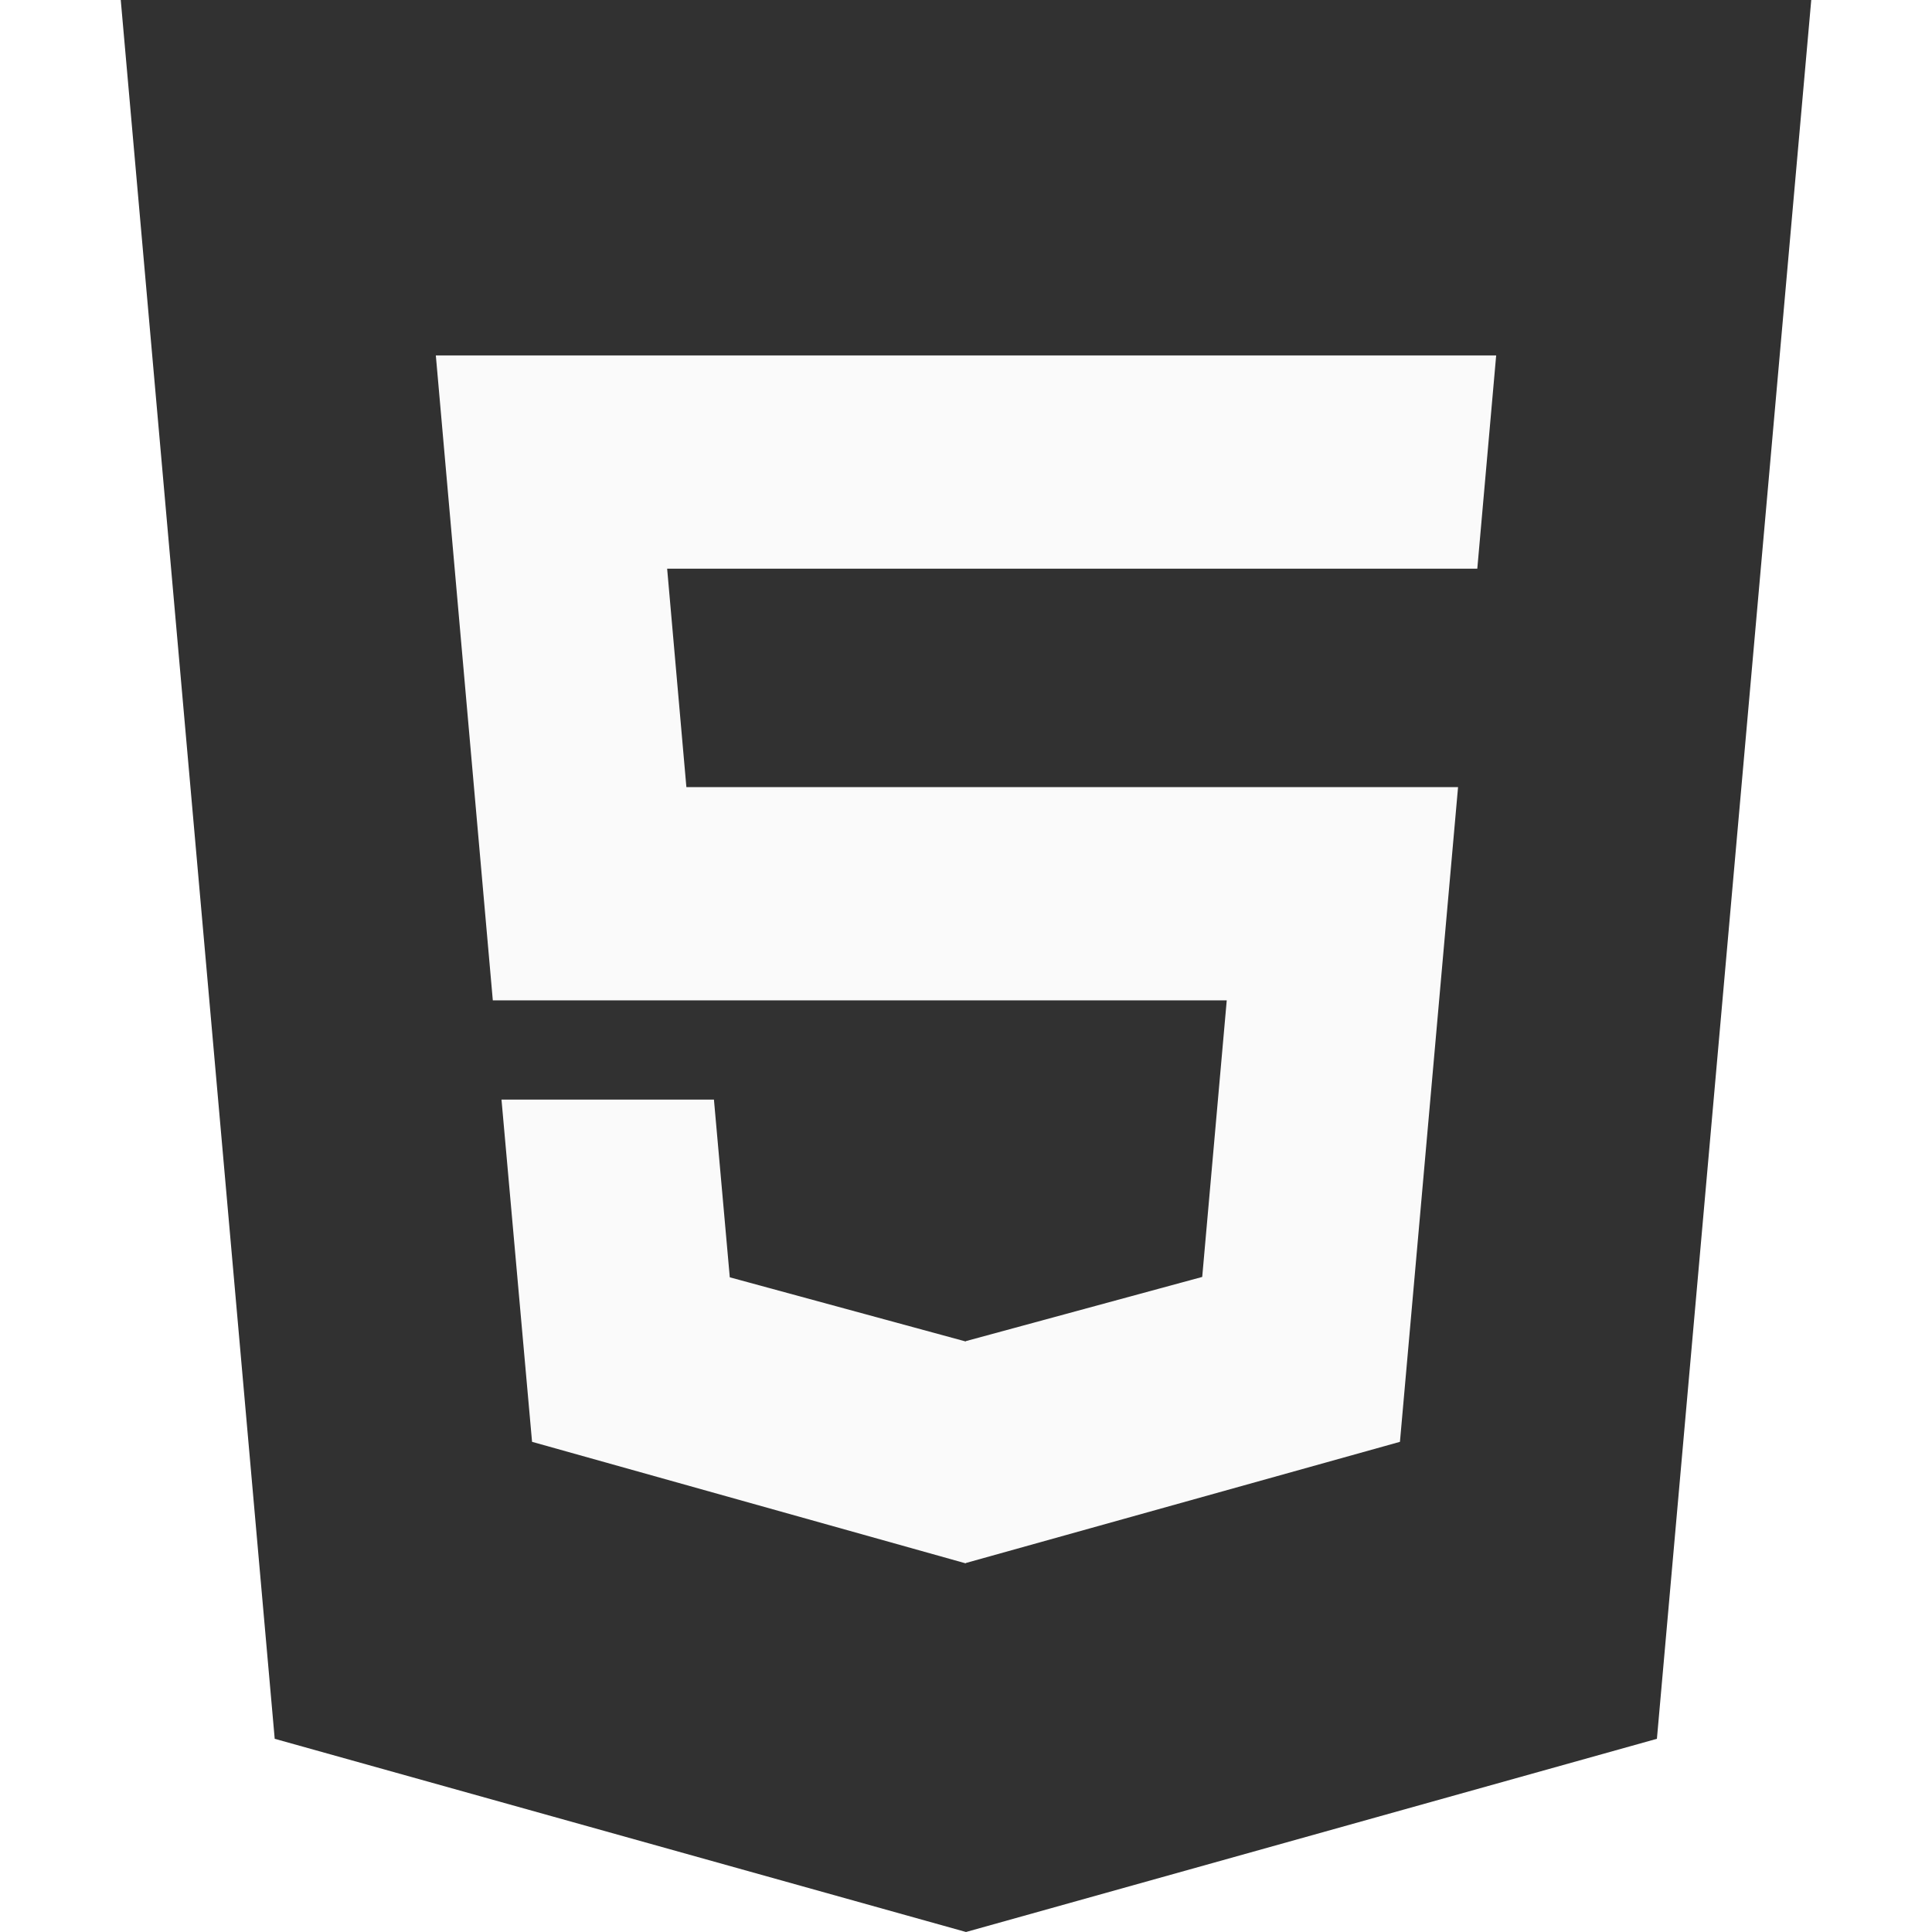
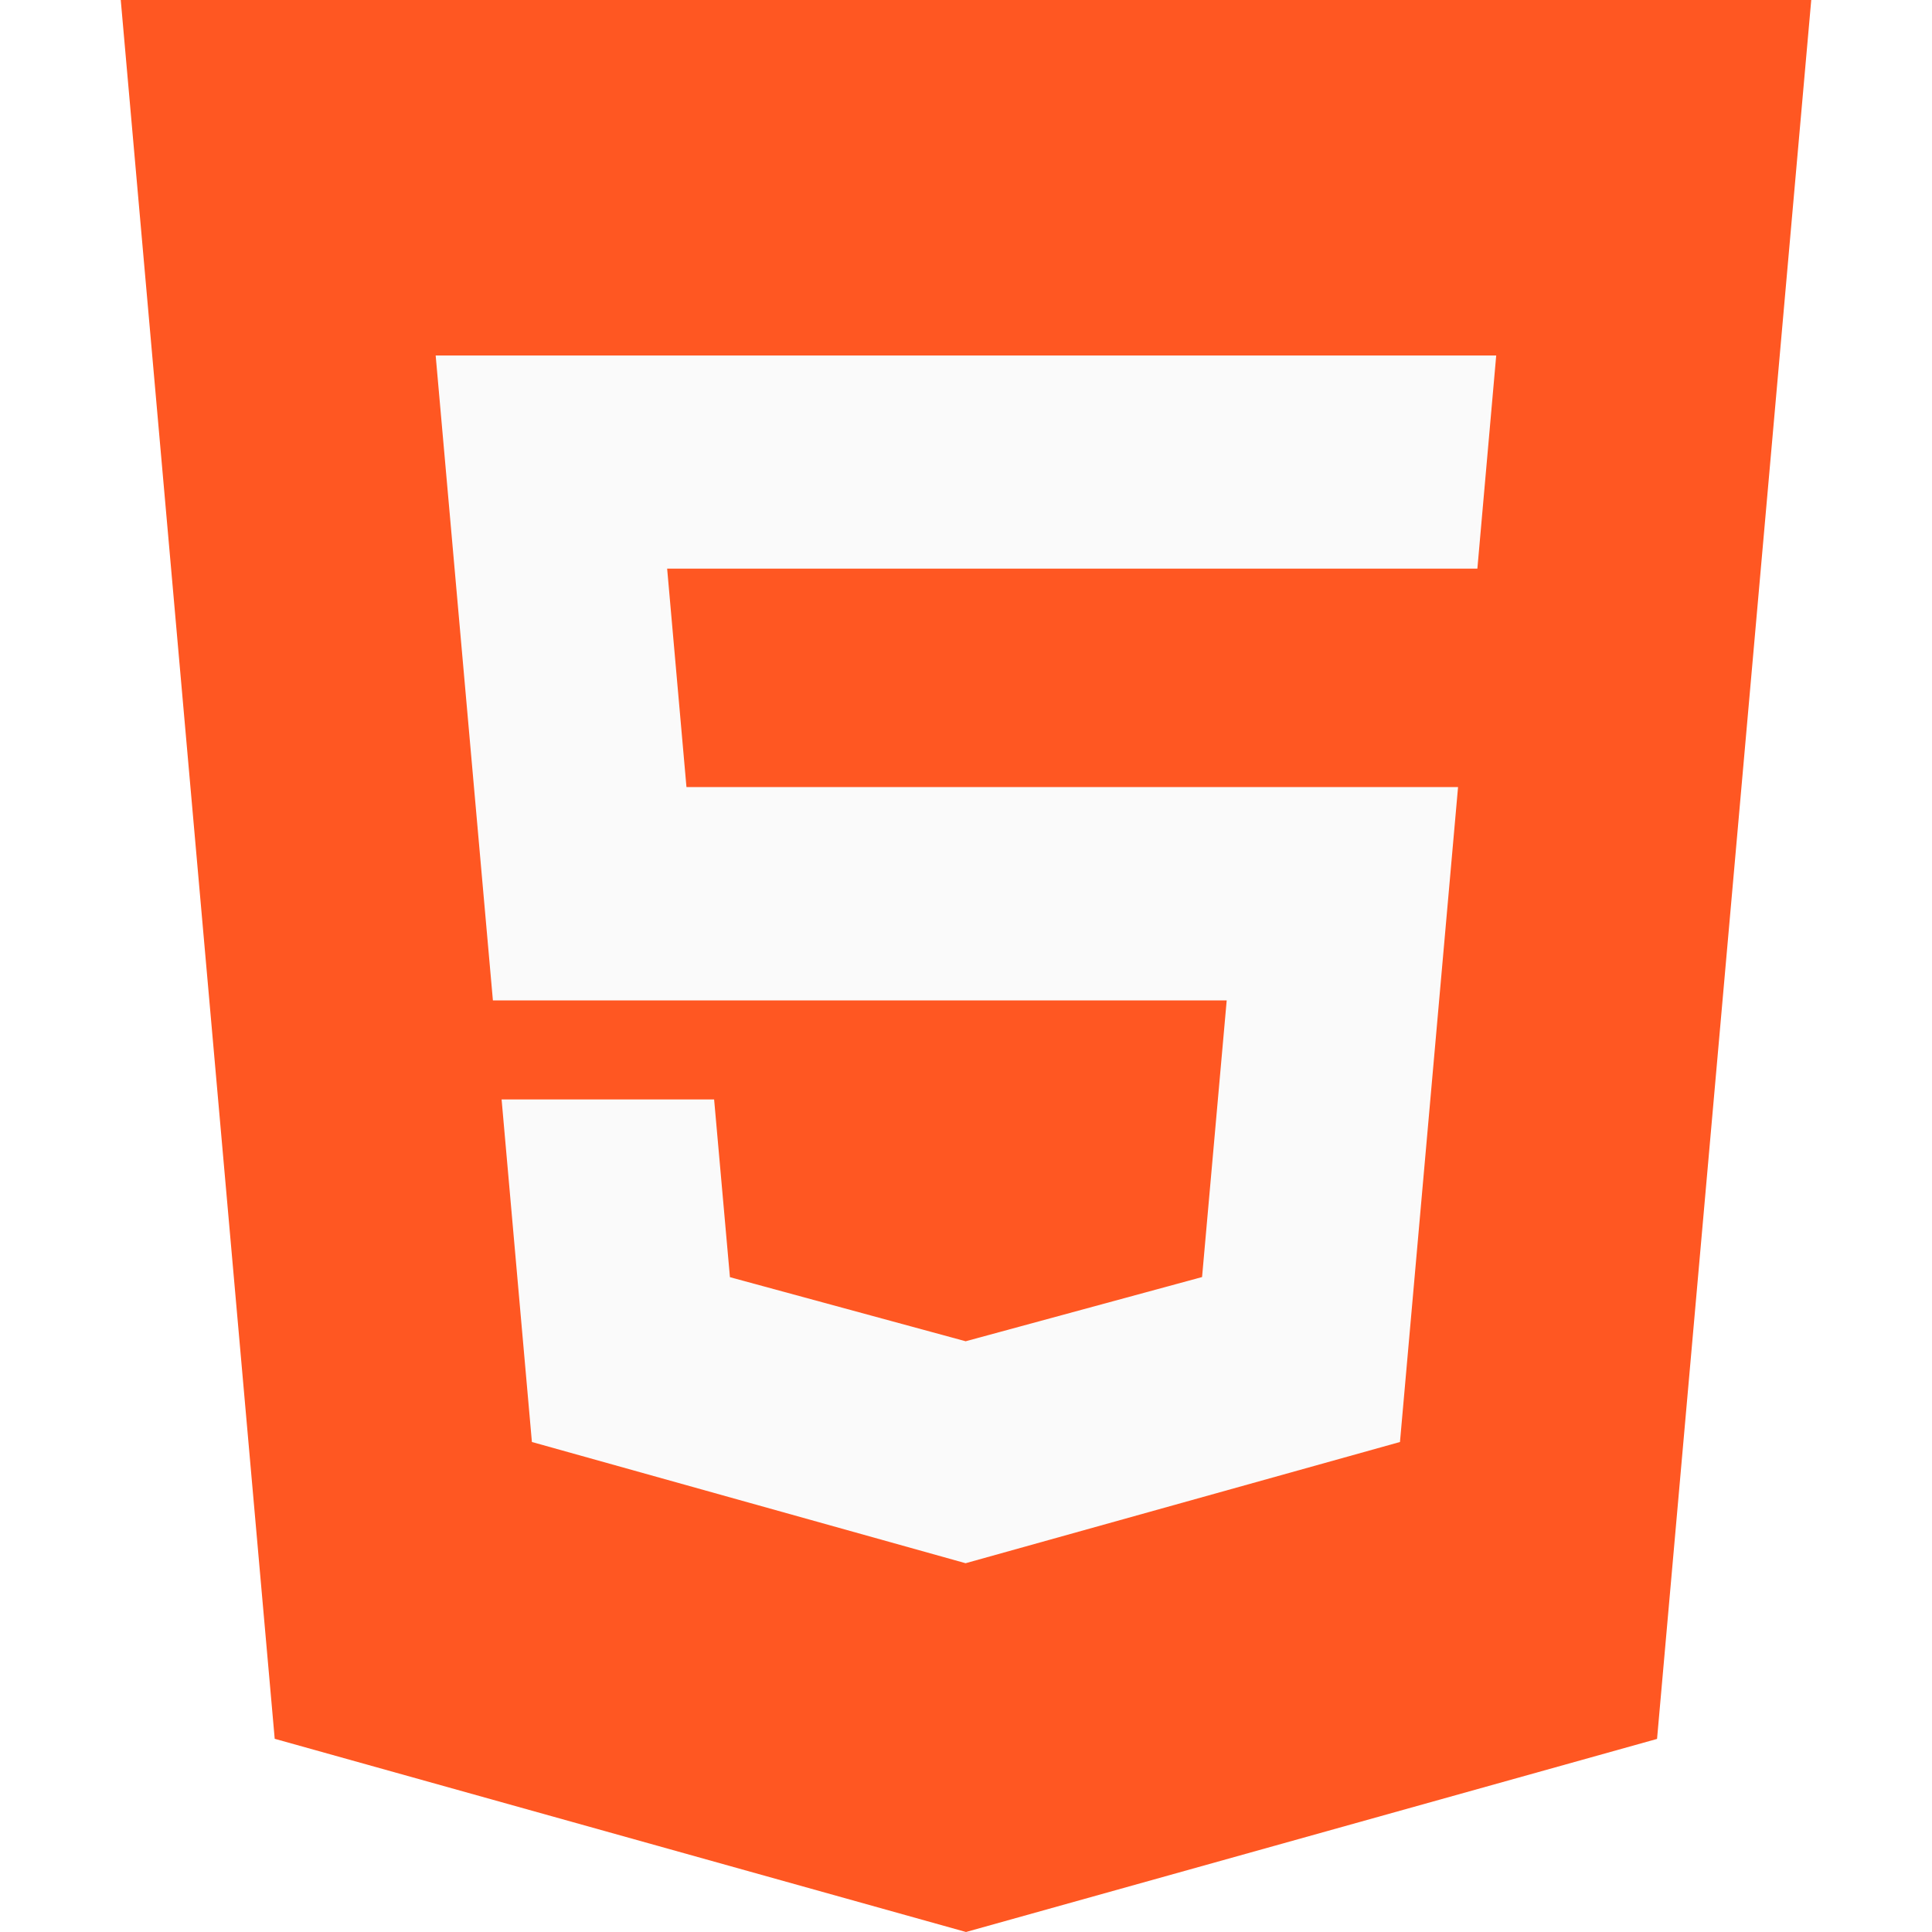
<svg xmlns="http://www.w3.org/2000/svg" version="1.1" id="Capa_1" x="0px" y="0px" viewBox="0 0 512 512" style="enable-background:new 0 0 512 512;" xml:space="preserve">
-   <style type="text/css">
- 	.st0{fill:#313131;}
- 	.st1{fill:#FAFAFA;}
- </style>
-   <polygon class="st0" points="32,0 72.8,460.8 256,512 439.1,460.8 480,0 " />
-   <polygon class="st1" points="391.5,150.7 256,150.7 176.8,150.7 181.9,208.6 256,208.6 386.4,208.6 371,382.1 256,414.2   255.9,414.3 141,382.1 132.9,291.4 189.2,291.4 193.4,338.5 255.9,355.5 256,355.4 256,355.4 318.6,338.4 325.1,265.1 256,265.1   256,265.1 130.6,265.1 115.5,94.2 256,94.2 396.5,94.2 " />
+   <polygon style="fill:#FF5722;" points="32,0 72.8,460.8 256,512 439.136,460.832 480,0 " />
+   <polygon style="fill:#FAFAFA;" points="391.52,150.688 256,150.688 176.8,150.688 181.92,208.576 256,208.576 386.4,208.576   371.008,382.144 256,414.24 255.904,414.272 140.96,382.144 132.928,291.36 189.248,291.36 193.44,338.464 255.936,355.456   256,355.424 256,355.424 318.56,338.432 325.088,265.12 256,265.12 256,265.12 130.624,265.12 115.456,94.208 256,94.208   396.512,94.208 " />
+   <g>
+ </g>
+   <g>
+ </g>
+   <g>
+ </g>
+   <g>
+ </g>
+   <g>
+ </g>
+   <g>
+ </g>
+   <g>
+ </g>
+   <g>
+ </g>
+   <g>
+ </g>
+   <g>
+ </g>
+   <g>
+ </g>
+   <g>
+ </g>
+   <g>
+ </g>
+   <g>
+ </g>
+   <g>
+ </g>
</svg>
